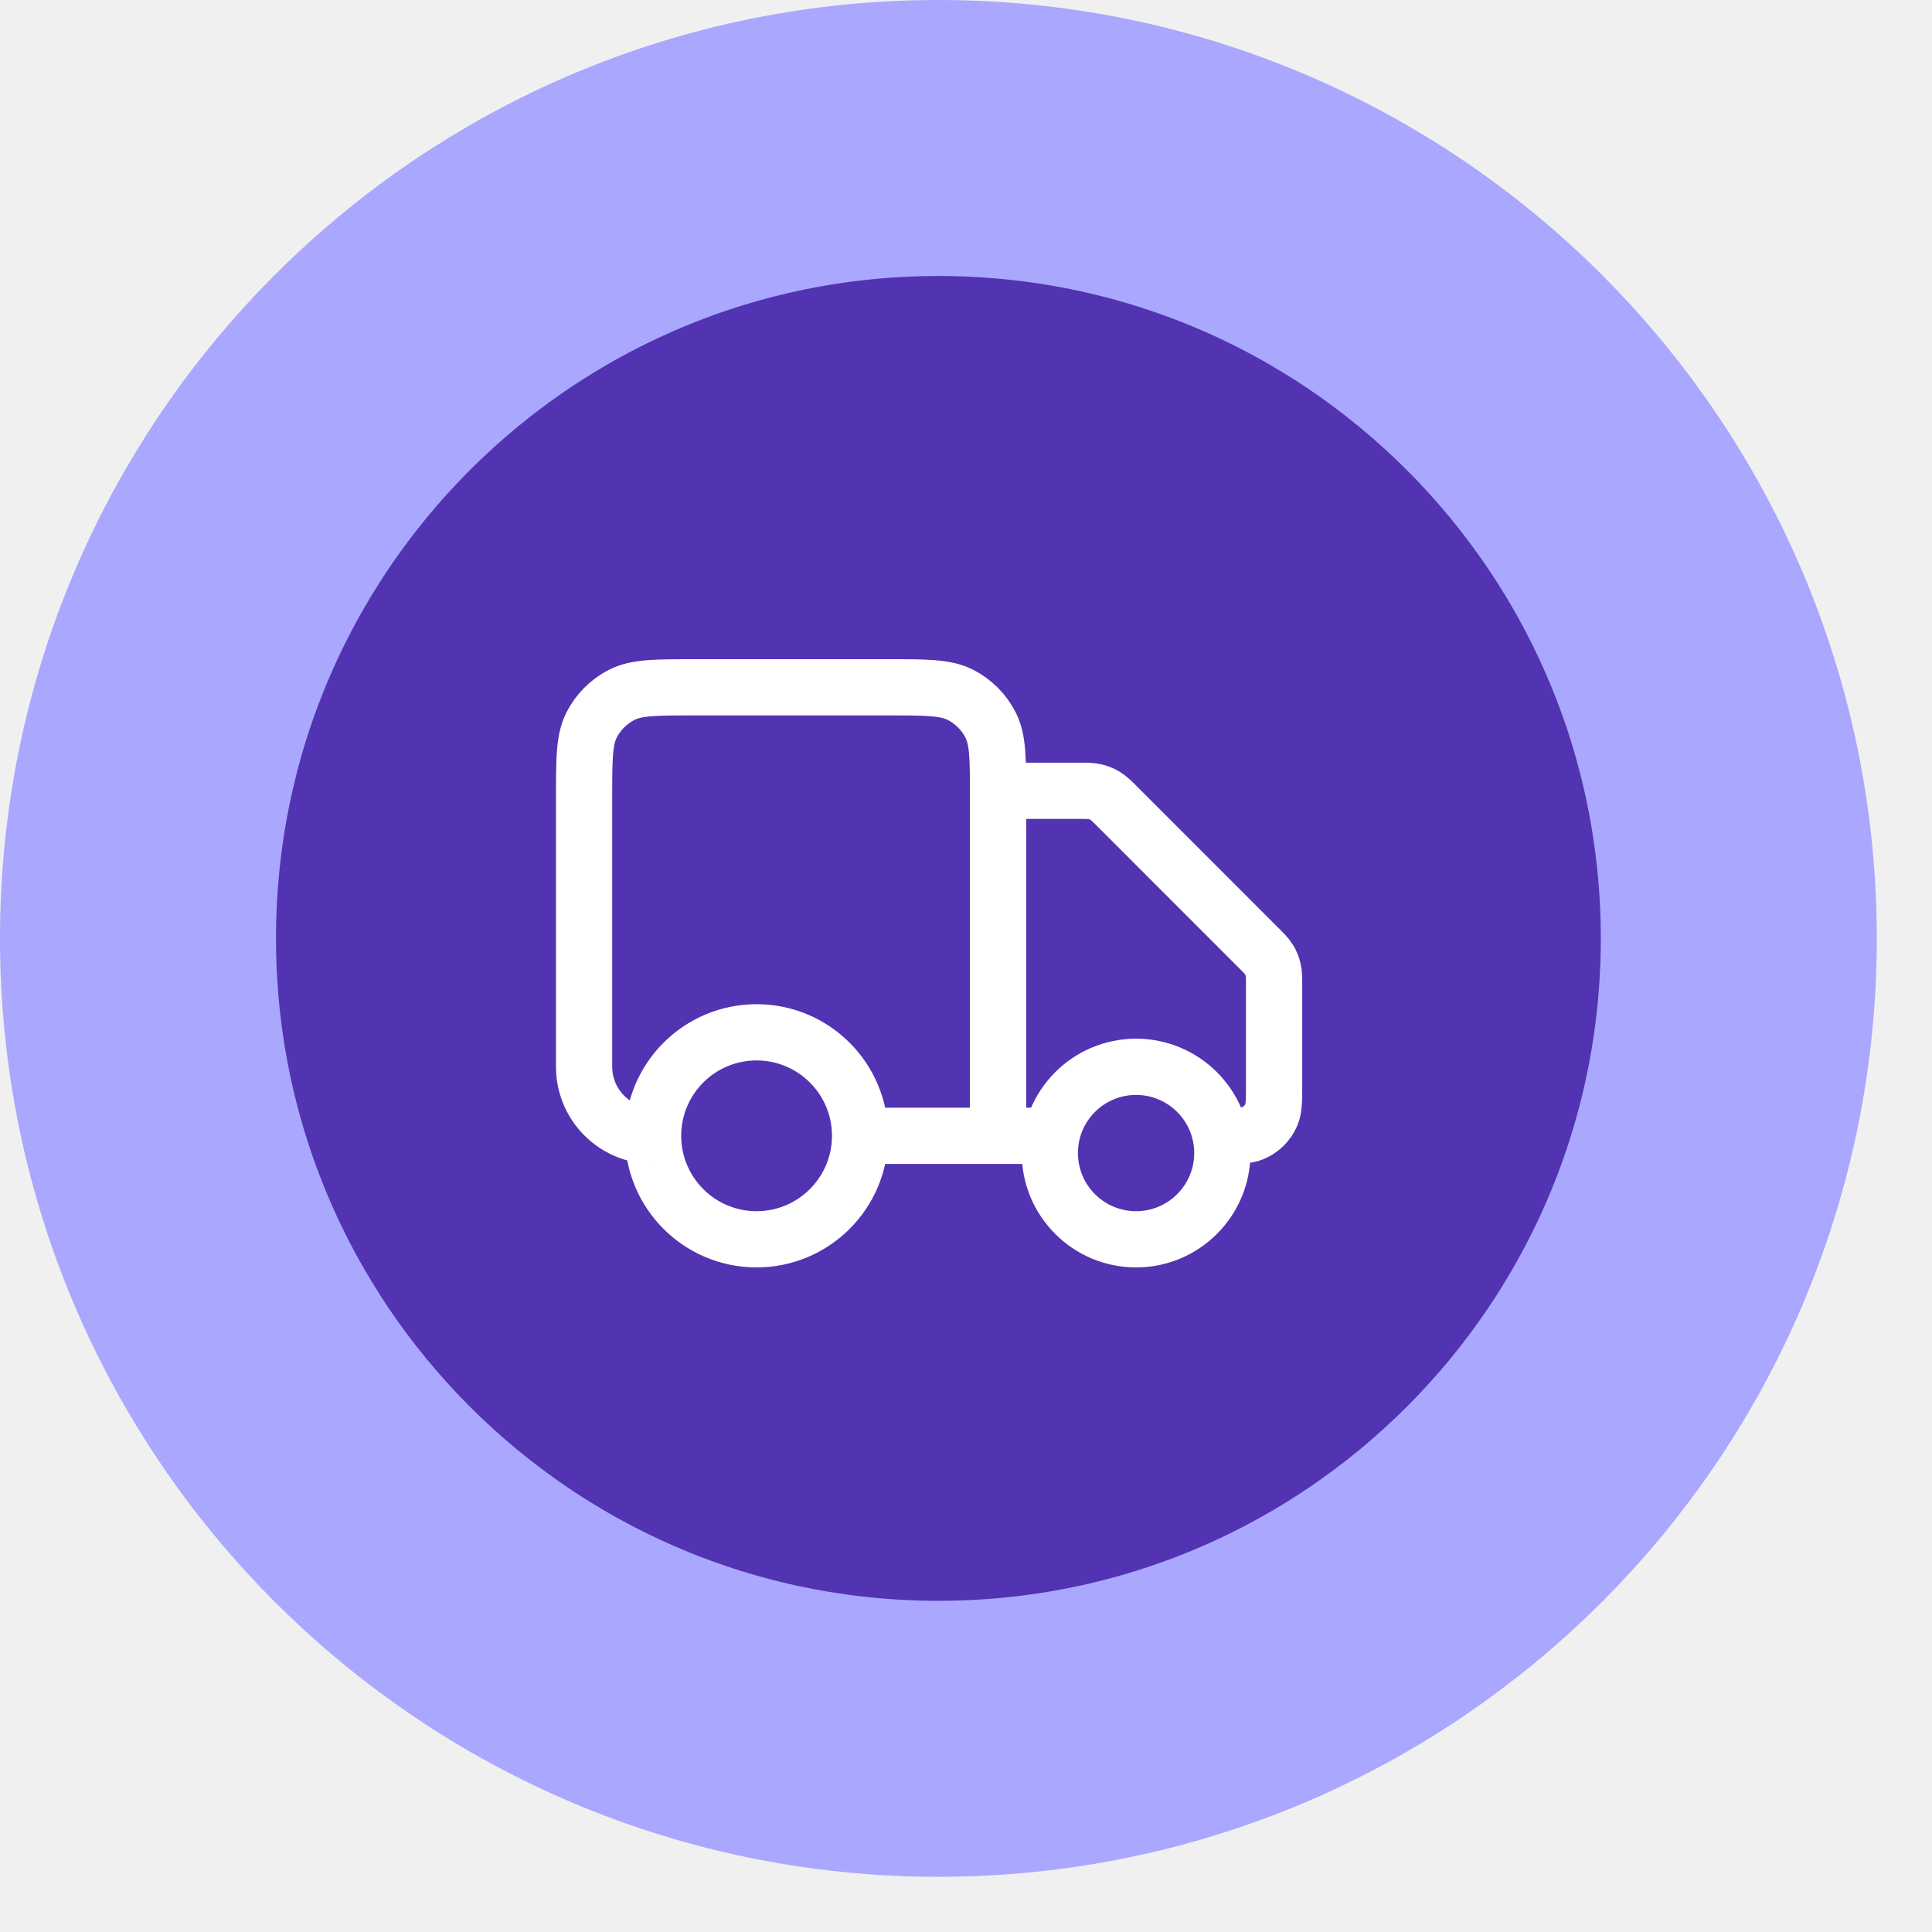
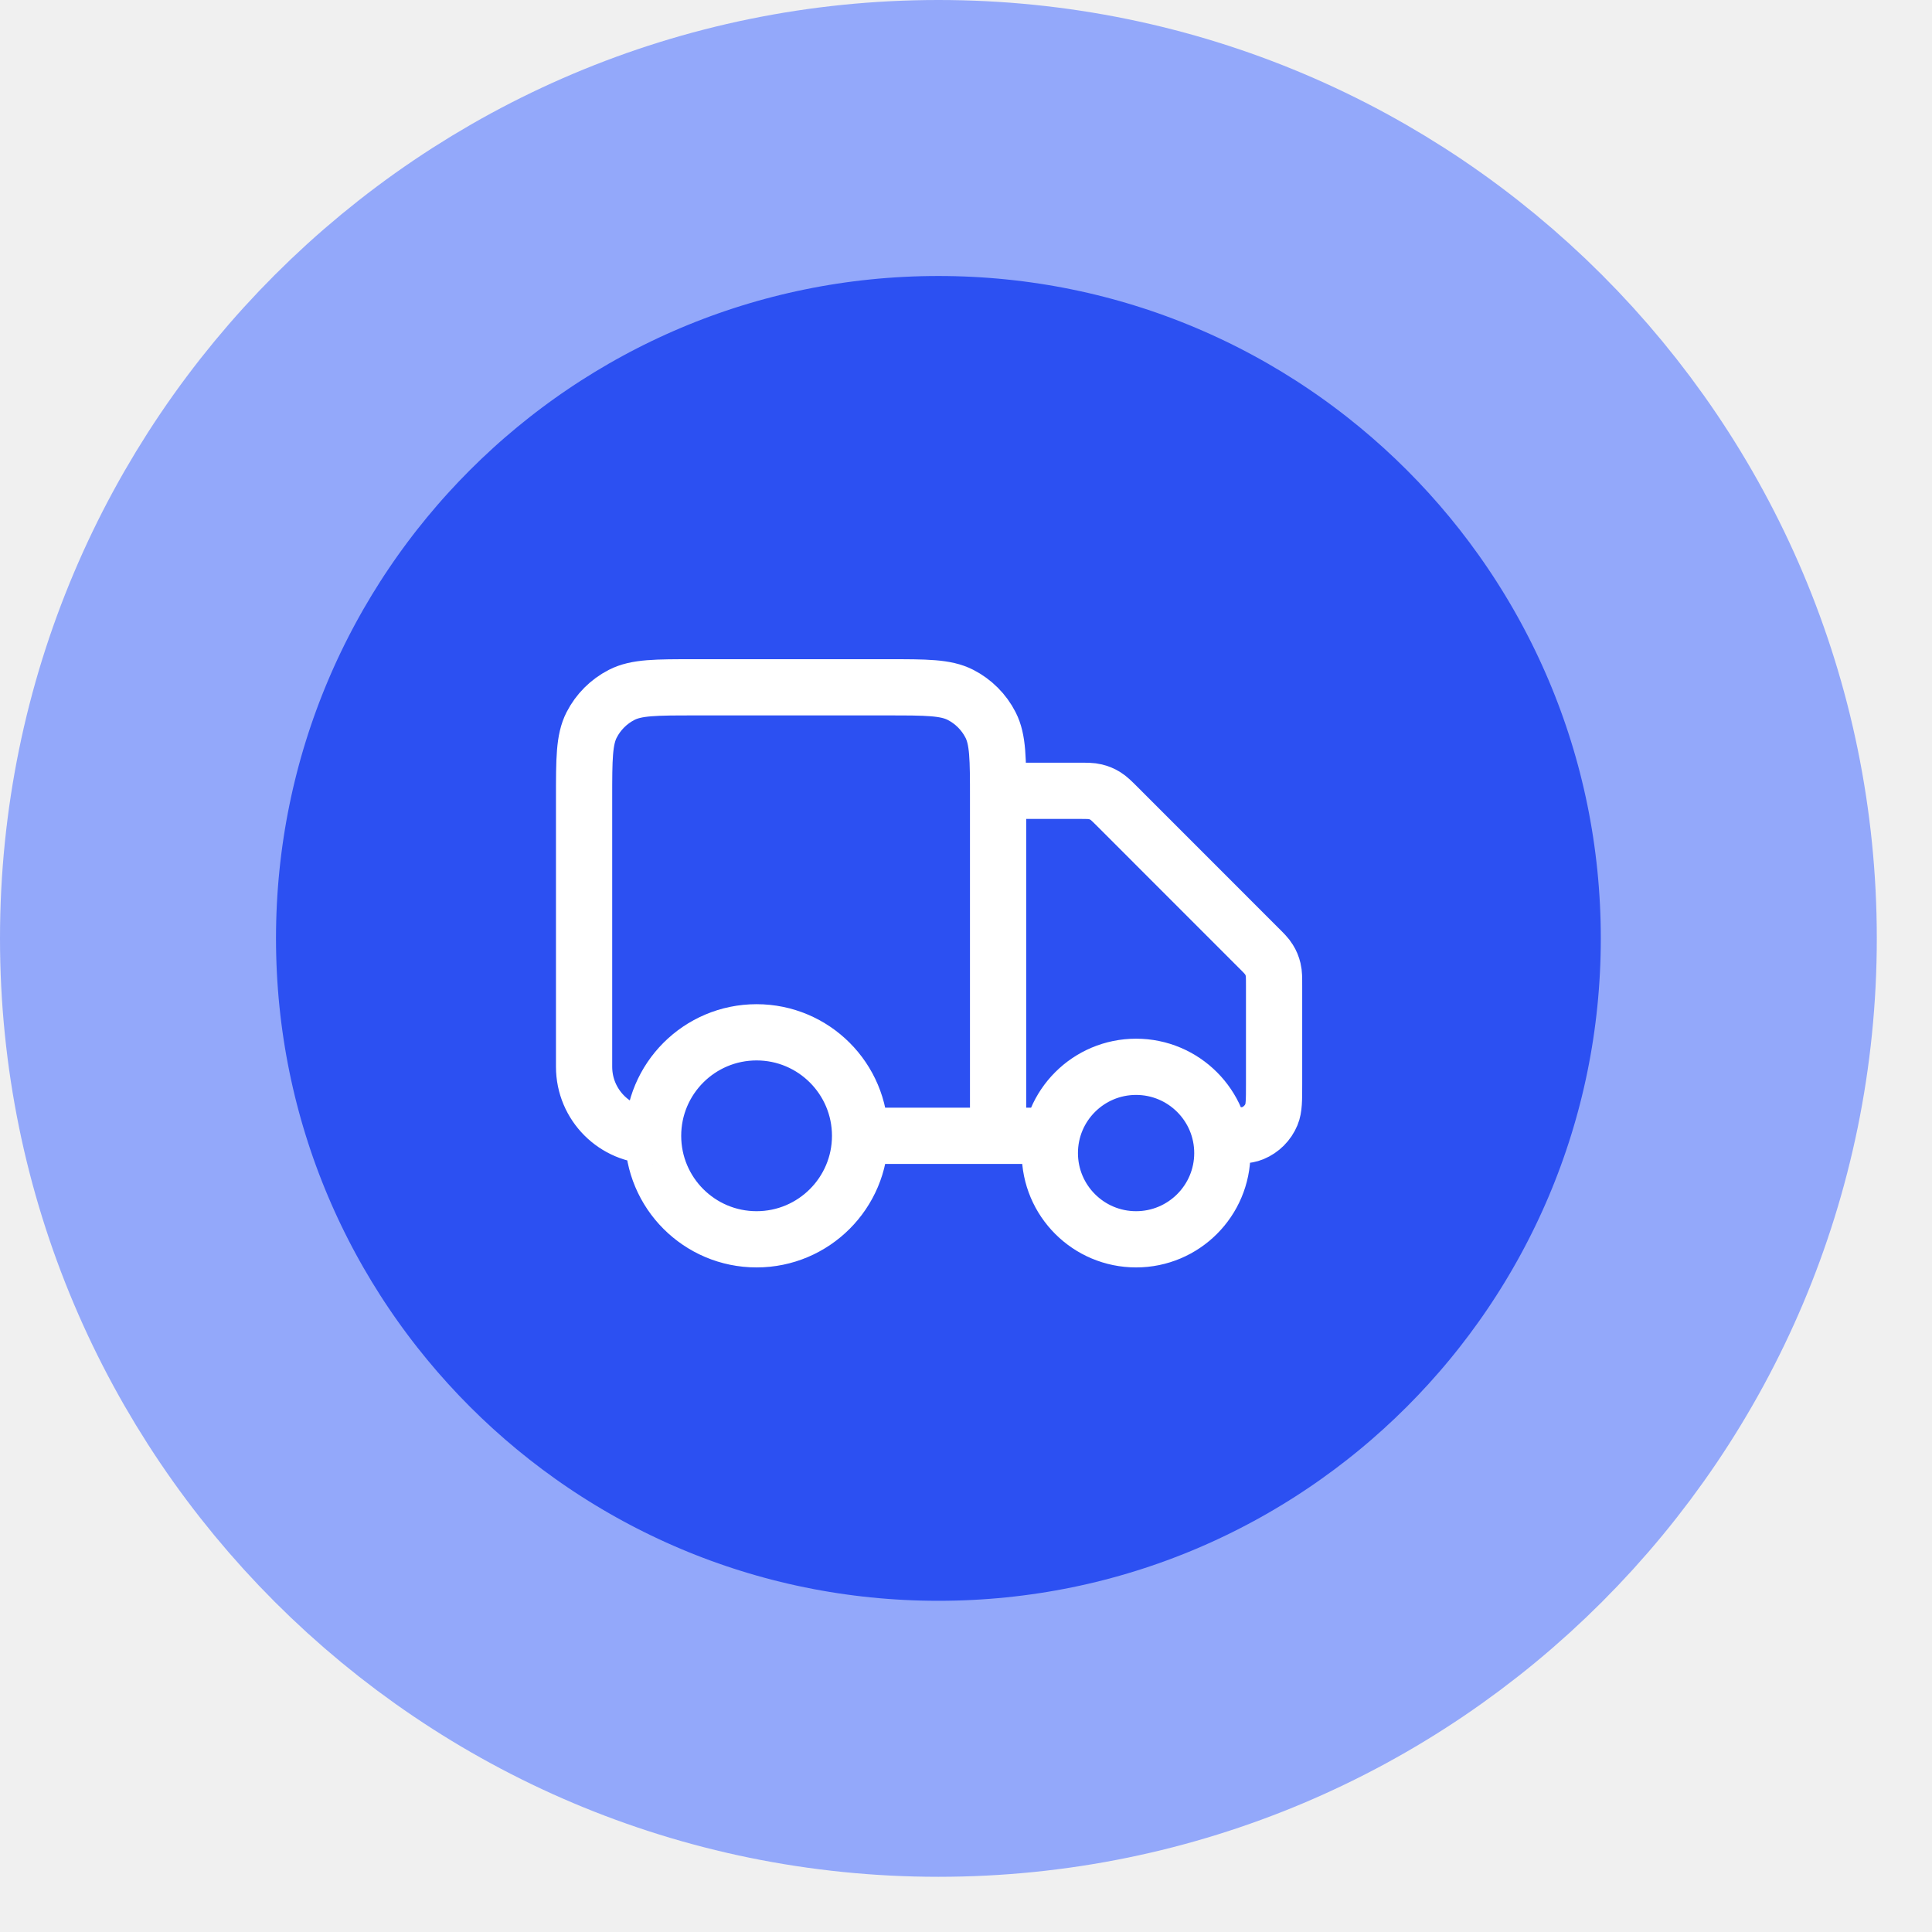
<svg xmlns="http://www.w3.org/2000/svg" width="28" height="28" viewBox="0 0 28 28" fill="none">
-   <circle cx="13.6" cy="13.6" r="11.6" fill="#5233B2" stroke="#AAA7FF" stroke-width="4" />
+   <circle cx="13.6" cy="13.6" r="11.6" fill="#2C50F2" stroke="#93A8FA" stroke-width="4" />
  <g clip-path="url(#clip0_1_35169)">
    <path d="M14.465 11.461H15.633C15.756 11.461 15.817 11.461 15.874 11.475C15.925 11.487 15.974 11.507 16.019 11.535C16.069 11.566 16.113 11.609 16.199 11.695L18.23 13.727C18.317 13.813 18.36 13.856 18.391 13.907C18.419 13.951 18.439 14 18.451 14.051C18.465 14.109 18.465 14.17 18.465 14.292V15.711C18.465 15.944 18.465 16.06 18.427 16.152C18.376 16.275 18.279 16.372 18.156 16.423C18.064 16.461 17.948 16.461 17.715 16.461M15.215 16.461H14.465M14.465 16.461V11.561C14.465 11.001 14.465 10.721 14.356 10.507C14.26 10.319 14.107 10.166 13.919 10.07C13.705 9.961 13.425 9.961 12.865 9.961H10.065C9.505 9.961 9.225 9.961 9.011 10.07C8.823 10.166 8.67 10.319 8.574 10.507C8.465 10.721 8.465 11.001 8.465 11.561V15.461C8.465 16.013 8.913 16.461 9.465 16.461M14.465 16.461H12.465M12.465 16.461C12.465 17.289 11.793 17.961 10.965 17.961C10.136 17.961 9.465 17.289 9.465 16.461M12.465 16.461C12.465 15.633 11.793 14.961 10.965 14.961C10.136 14.961 9.465 15.633 9.465 16.461M17.715 16.711C17.715 17.401 17.155 17.961 16.465 17.961C15.774 17.961 15.215 17.401 15.215 16.711C15.215 16.021 15.774 15.461 16.465 15.461C17.155 15.461 17.715 16.021 17.715 16.711Z" stroke="white" stroke-width="0.815" stroke-linecap="round" stroke-linejoin="round" />
  </g>
  <defs>
    <clipPath id="clip0_1_35169">
      <rect width="12" height="12" fill="white" transform="translate(7.46484 7.96094)" />
    </clipPath>
  </defs>
</svg>
